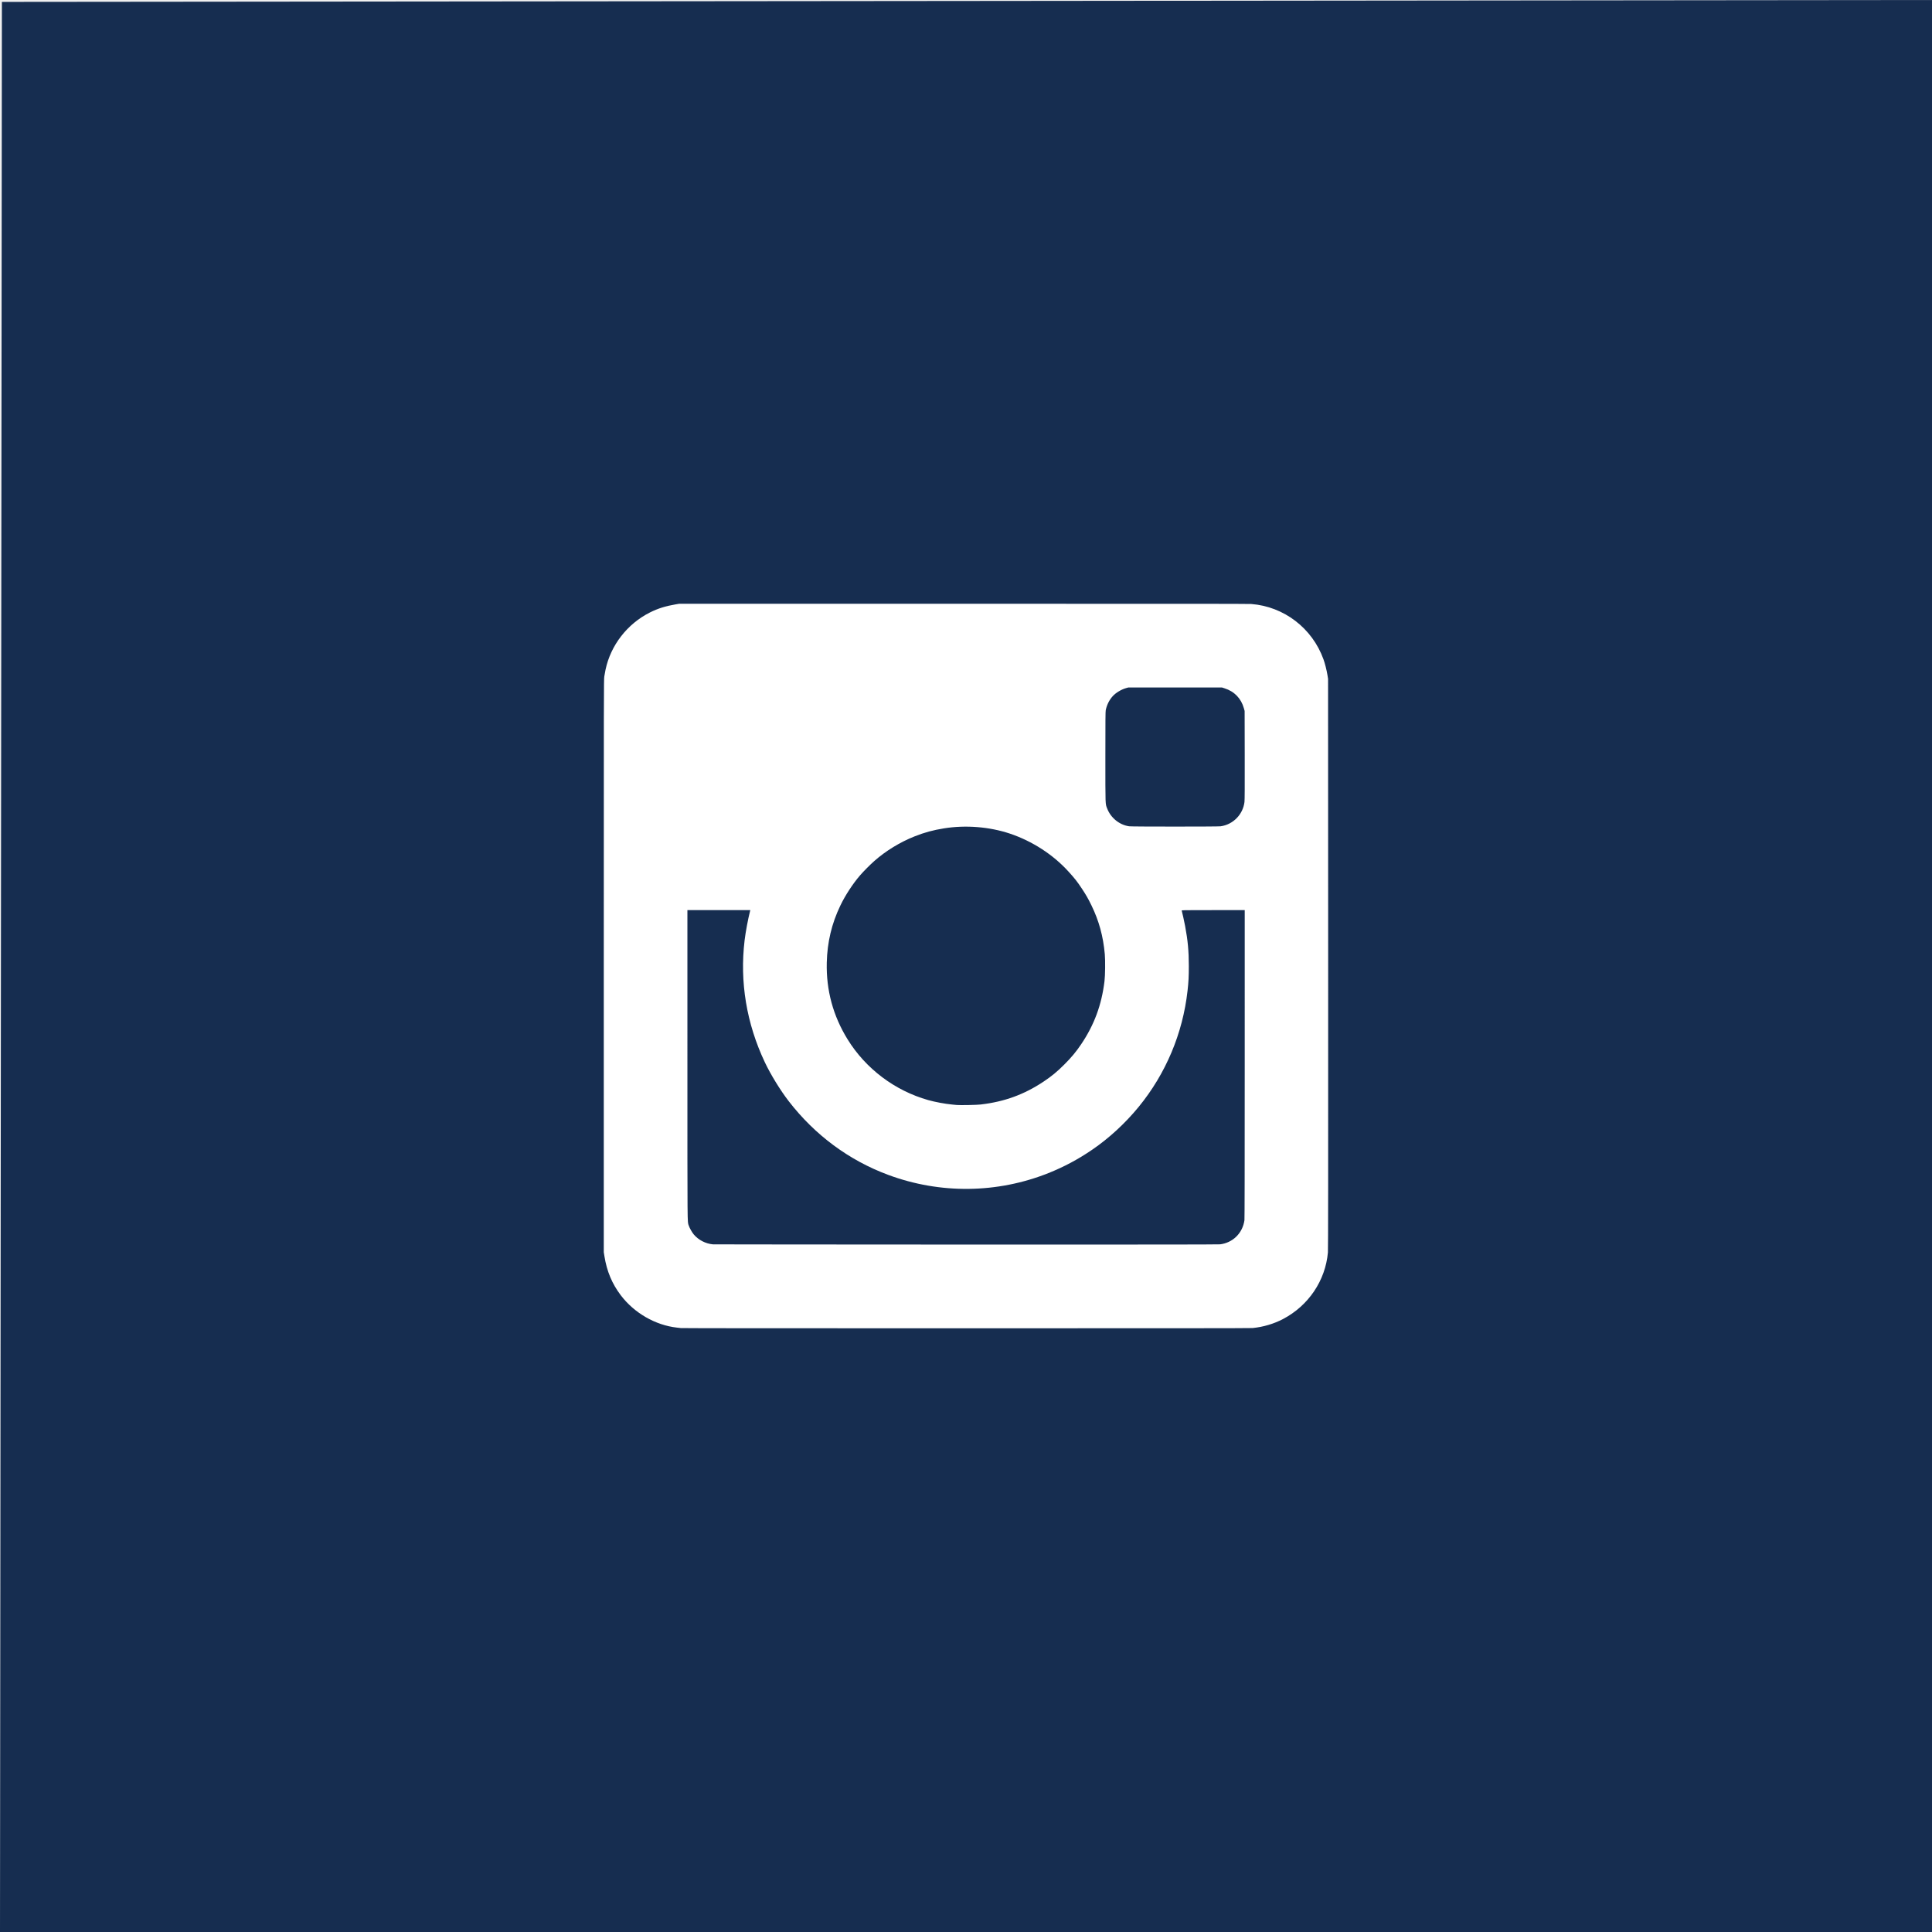
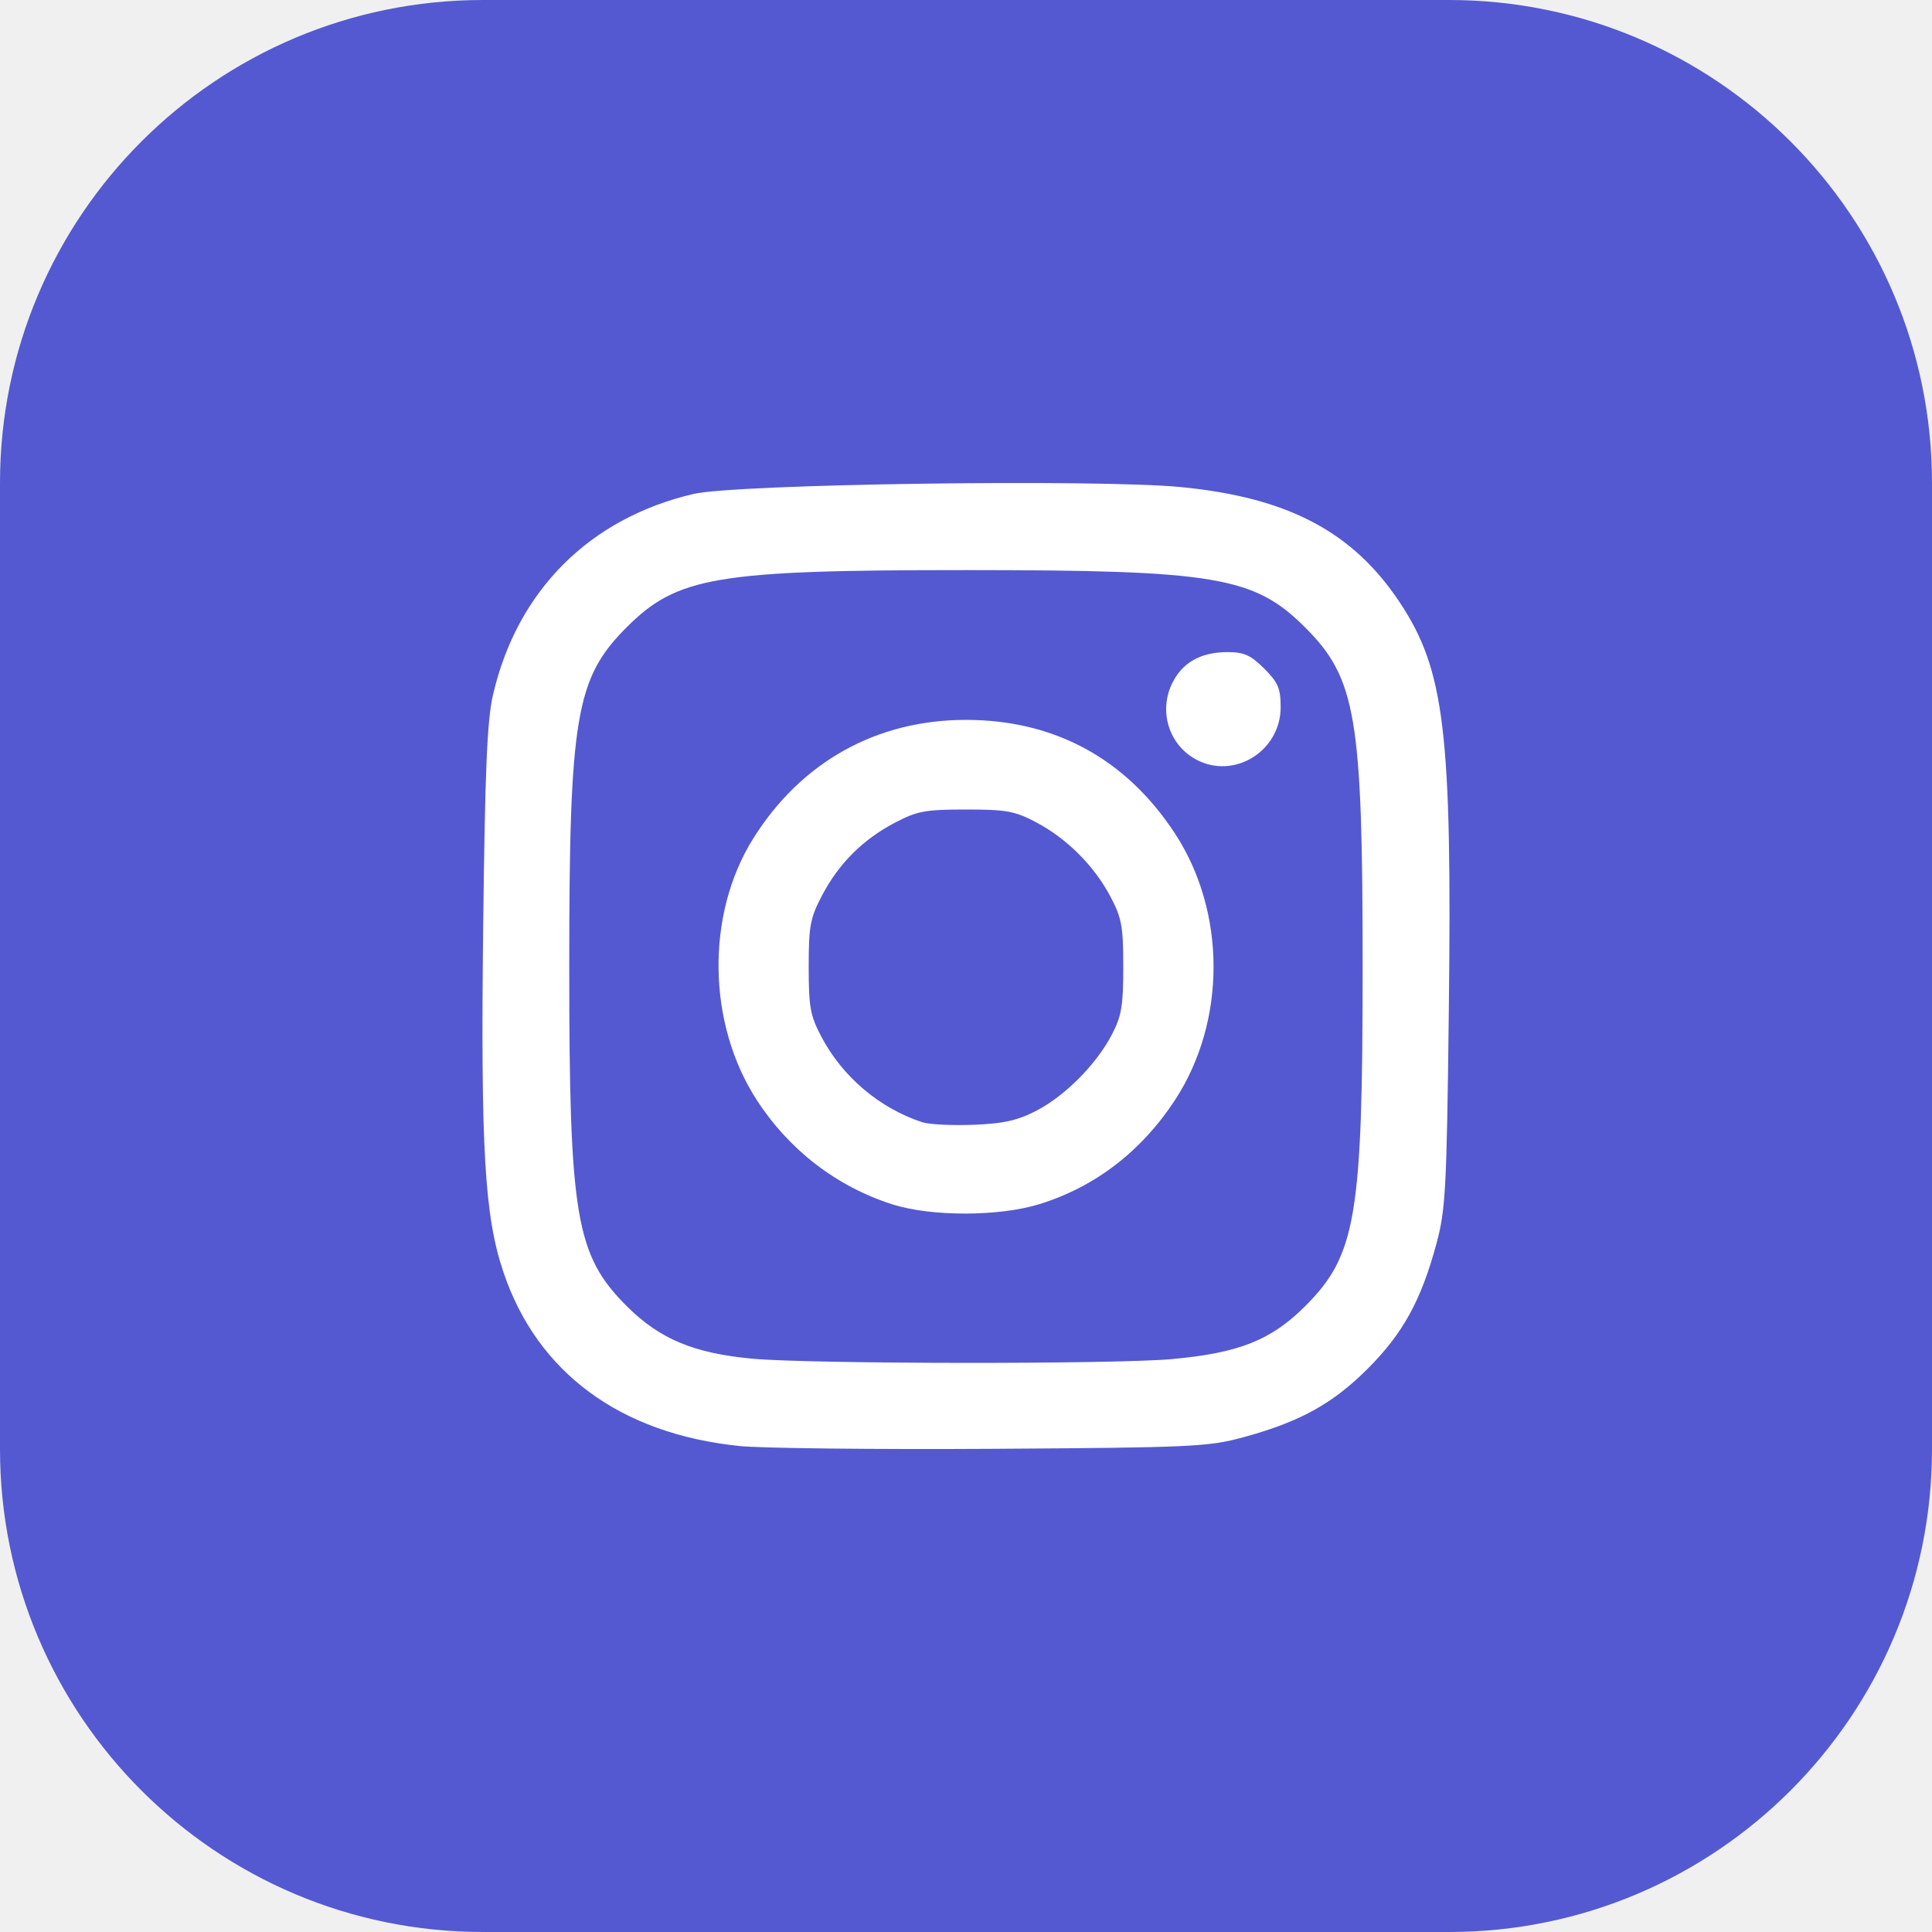
- <svg xmlns="http://www.w3.org/2000/svg" width="64px" height="64px" id="svg2985" version="1.1">
-   <defs id="defs2987" />
+ <svg xmlns="http://www.w3.org/2000/svg" width="64px" height="64px" id="svg14452" version="1.1">
+   <defs id="defs14454" />
  <g id="layer1">
-     <path style="fill:#162d50;fill-opacity:1" d="M 0.031,32.032 0.063,0.063 32.031,0.032 64,0 64,32 64,64 32,64 0,64 z" id="path3004" />
-     <path style="fill:#ffffff" d="m 22.542,43.992 c -0.015,0 -0.068,-0.008 -0.117,-0.013 -0.715,-0.08 -1.416,-0.484 -1.862,-1.073 -0.288,-0.381 -0.461,-0.794 -0.54,-1.289 l -0.022,-0.136 0,-9.479 c 0,-9.105 6.67e-4,-9.484 0.017,-9.592 0.009,-0.062 0.028,-0.163 0.041,-0.225 0.171,-0.812 0.721,-1.52 1.472,-1.897 0.262,-0.131 0.512,-0.21 0.847,-0.267 l 0.117,-0.02 9.409,0 c 6.875,0 9.446,-4.66e-4 9.545,0.007 1.084,0.084 2.021,0.801 2.393,1.833 0.049,0.135 0.104,0.354 0.131,0.517 l 0.021,0.13 0.003,9.442 c 0.002,6.919 1e-4,9.473 -0.008,9.559 -0.084,0.933 -0.643,1.762 -1.486,2.205 -0.304,0.16 -0.655,0.264 -1.007,0.299 -0.066,0.007 -3.119,0.009 -9.512,0.008 -5.178,0 -9.428,0 -9.443,-0.007 z m 17.862,-2.77 c 0.432,-0.049 0.758,-0.368 0.82,-0.801 0.006,-0.043 0.009,-1.82 0.009,-5.169 l 1.93e-4,-5.103 -1.046,0 c -1.015,0 -1.046,5.33e-4 -1.041,0.017 0.016,0.05 0.083,0.356 0.112,0.508 0.09,0.476 0.123,0.835 0.123,1.331 -1.8e-4,0.347 -0.009,0.522 -0.042,0.813 -0.158,1.416 -0.721,2.753 -1.621,3.851 -0.444,0.542 -0.978,1.034 -1.54,1.418 -0.465,0.318 -0.931,0.566 -1.447,0.773 -1.697,0.677 -3.59,0.698 -5.309,0.059 -1.3,-0.483 -2.427,-1.318 -3.294,-2.44 -0.279,-0.361 -0.599,-0.883 -0.79,-1.286 -0.609,-1.288 -0.838,-2.664 -0.672,-4.046 0.034,-0.28 0.11,-0.689 0.182,-0.973 l 0.007,-0.026 -1.042,0 -1.042,0 2.07e-4,5.134 c 2.27e-4,5.501 -0.003,5.17 0.043,5.312 0.026,0.081 0.105,0.222 0.163,0.293 0.155,0.188 0.397,0.313 0.642,0.334 0.021,0 3.786,0.007 8.368,0.007 5.616,0 8.358,0 8.415,-0.008 z m -7.904,-4.636 c 0.776,-0.091 1.431,-0.33 2.072,-0.758 0.264,-0.176 0.451,-0.33 0.689,-0.569 0.231,-0.231 0.39,-0.422 0.557,-0.671 0.431,-0.64 0.675,-1.301 0.77,-2.086 0.023,-0.192 0.029,-0.682 0.01,-0.893 -0.053,-0.593 -0.192,-1.103 -0.441,-1.615 -0.107,-0.22 -0.174,-0.338 -0.311,-0.546 -0.161,-0.244 -0.24,-0.345 -0.456,-0.582 -0.51,-0.56 -1.201,-1.006 -1.94,-1.253 -0.675,-0.225 -1.461,-0.288 -2.176,-0.173 -0.367,0.059 -0.644,0.134 -0.979,0.267 -0.479,0.19 -0.954,0.48 -1.331,0.814 -0.142,0.125 -0.352,0.337 -0.468,0.47 -0.241,0.277 -0.494,0.664 -0.658,1.006 -0.288,0.599 -0.434,1.214 -0.45,1.891 -0.022,0.913 0.209,1.764 0.689,2.541 0.601,0.974 1.564,1.699 2.669,2.012 0.231,0.065 0.557,0.126 0.802,0.149 0.059,0.007 0.125,0.012 0.145,0.014 0.101,0.01 0.683,0 0.806,-0.017 z m 7.934,-9.214 c 0.414,-0.057 0.741,-0.391 0.791,-0.806 0.008,-0.064 0.01,-0.502 0.008,-1.552 l -0.003,-1.463 -0.025,-0.089 C 41.114,23.136 40.889,22.903 40.564,22.801 l -0.084,-0.027 -1.552,0 -1.552,0 -0.075,0.021 c -0.159,0.045 -0.342,0.156 -0.441,0.267 -0.114,0.126 -0.192,0.282 -0.231,0.462 -0.01,0.045 -0.012,0.35 -0.012,1.547 0,1.653 -0.004,1.547 0.061,1.715 0.119,0.309 0.405,0.54 0.727,0.586 0.086,0.013 2.941,0.013 3.03,2e-4 z" id="path3857" />
+     <rect style="fill:#5459d1;fill-opacity:1;stroke:none" id="rect14475" width="64" height="64" x="0" y="0" rx="16" />
+     <path style="fill:#ffffff" d="m 24.488,47.9 c -3.938,-0.405 -6.684,-2.427 -7.808,-5.748 -0.629,-1.858 -0.759,-4.077 -0.674,-11.444 0.061,-5.238 0.129,-6.846 0.328,-7.702 0.802,-3.446 3.198,-5.842 6.644,-6.644 1.419,-0.33 13.373,-0.498 16.153,-0.226 3.533,0.345 5.686,1.48 7.236,3.817 1.49,2.244 1.736,4.294 1.627,13.518 -0.07,5.932 -0.106,6.602 -0.411,7.731 -0.507,1.877 -1.107,2.969 -2.275,4.137 -1.167,1.167 -2.257,1.767 -4.137,2.276 -1.152,0.312 -1.715,0.338 -8.292,0.379 -3.881,0.024 -7.658,-0.018 -8.393,-0.093 z m 14.336,-2.879 c 2.214,-0.2 3.284,-0.625 4.414,-1.755 1.684,-1.684 1.901,-2.966 1.901,-11.239 0,-8.273 -0.217,-9.555 -1.901,-11.239 -1.687,-1.687 -2.963,-1.903 -11.239,-1.903 -8.28,0 -9.562,0.216 -11.244,1.898 -1.682,1.682 -1.898,2.964 -1.898,11.244 0,8.276 0.216,9.552 1.903,11.239 1.093,1.093 2.23,1.567 4.183,1.744 1.946,0.176 11.965,0.185 13.881,0.012 z m -9.263,-5.125 c -1.844,-0.59 -3.413,-1.795 -4.487,-3.448 -1.649,-2.538 -1.7,-6.153 -0.122,-8.672 1.59,-2.538 4.085,-3.929 7.047,-3.929 2.931,0 5.298,1.286 6.919,3.757 1.71,2.608 1.71,6.236 0,8.844 -1.112,1.696 -2.647,2.873 -4.49,3.442 -1.336,0.413 -3.585,0.415 -4.867,0.005 z m 4.763,-3.098 c 0.959,-0.496 1.99,-1.535 2.509,-2.527 0.319,-0.61 0.377,-0.957 0.377,-2.245 -3.2e-4,-1.338 -0.052,-1.621 -0.425,-2.325 -0.54,-1.021 -1.44,-1.921 -2.461,-2.461 -0.704,-0.373 -0.987,-0.424 -2.325,-0.424 -1.351,0 -1.618,0.05 -2.36,0.44 -1.062,0.559 -1.851,1.348 -2.41,2.41 -0.39,0.742 -0.44,1.009 -0.44,2.36 0,1.338 0.051,1.621 0.424,2.325 0.702,1.327 1.924,2.36 3.343,2.826 0.221,0.072 0.978,0.11 1.684,0.083 1.002,-0.038 1.458,-0.139 2.085,-0.463 z m 5.425,-11.576 c -0.975,-0.435 -1.393,-1.588 -0.929,-2.566 0.334,-0.704 0.947,-1.054 1.847,-1.054 0.543,0 0.766,0.1 1.211,0.545 0.463,0.463 0.545,0.658 0.545,1.285 0,1.388 -1.429,2.344 -2.674,1.79 z" id="path15058" />
  </g>
</svg>
